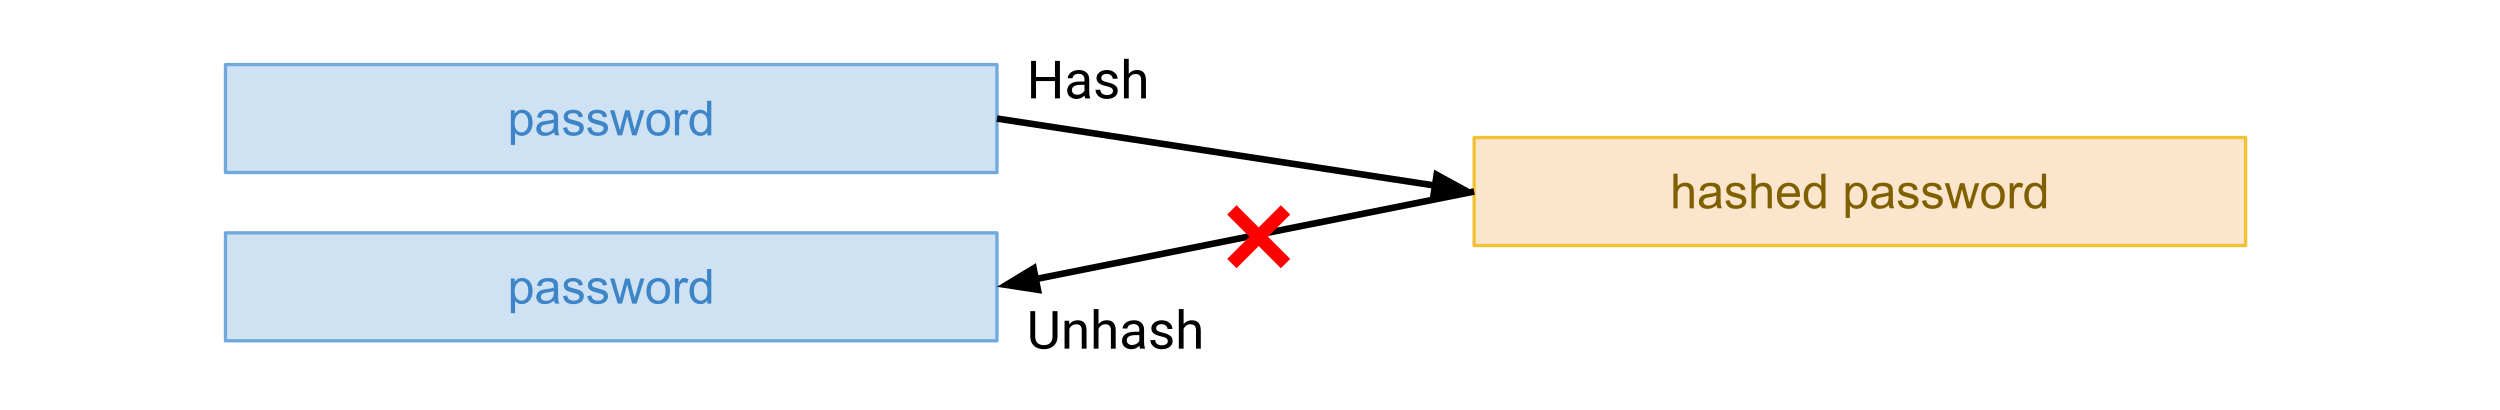
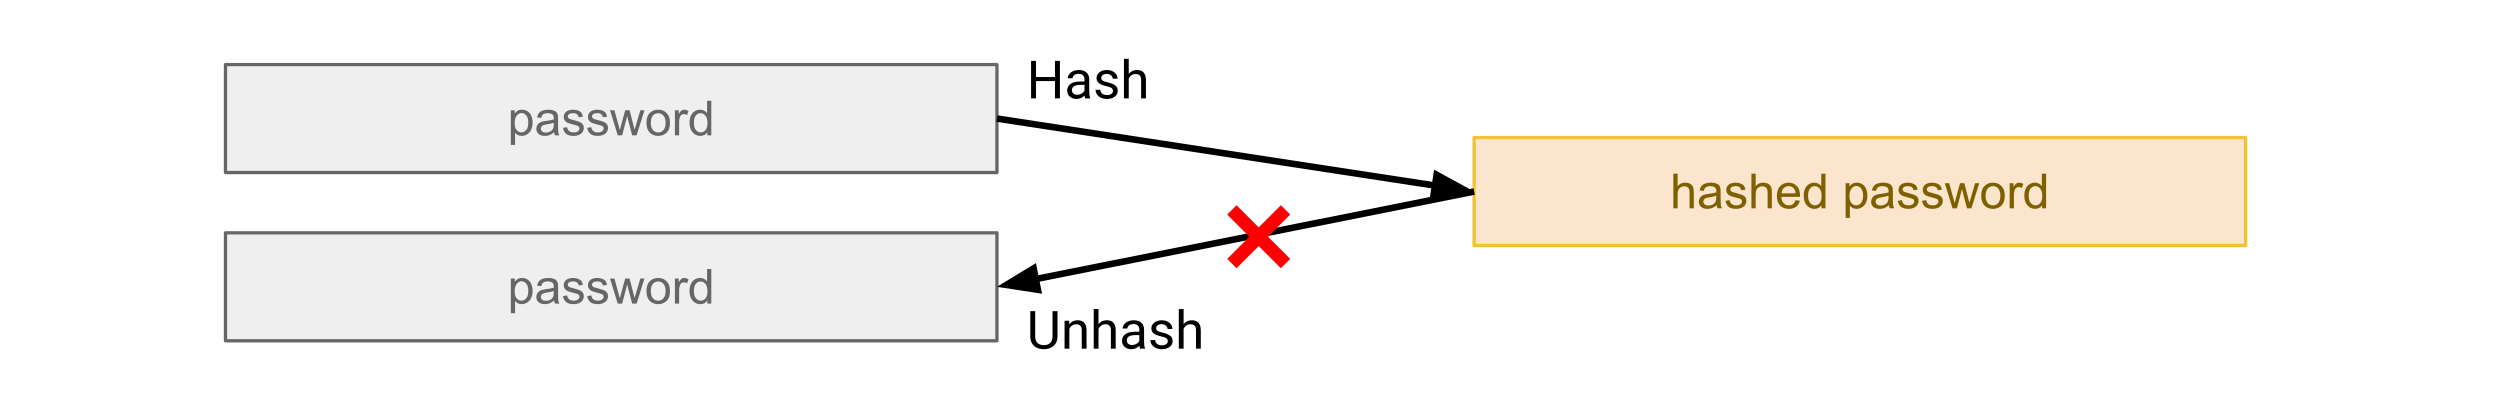
<svg xmlns="http://www.w3.org/2000/svg" version="1.1" viewBox="0.0 0.0 757.0 124.0" fill="none" stroke="none" stroke-linecap="square" stroke-miterlimit="10">
  <clipPath id="p.0">
    <path d="m0 0l757.0 0l0 124.0l-757.0 0l0 -124.0z" clip-rule="nonzero" />
  </clipPath>
  <g clip-path="url(#p.0)">
    <path fill="#000000" fill-opacity="0.0" d="m0 0l757.0 0l0 124.0l-757.0 0z" fill-rule="evenodd" />
    <path fill="#000000" fill-opacity="0.0" d="m301.88 81.222l91.591 0l0 38.772l-91.591 0z" fill-rule="evenodd" />
    <path fill="#000000" d="m320.208 94.207l0 7.734q0 1.609 -1.016 2.641q-1.0 1.016 -2.719 1.141l-0.391 0.016q-1.875 0 -2.984 -1.0q-1.109 -1.016 -1.125 -2.781l0 -7.75l1.484 0l0 7.703q0 1.234 0.672 1.922q0.688 0.672 1.953 0.672q1.266 0 1.938 -0.672q0.688 -0.688 0.688 -1.922l0 -7.703l1.5 0zm3.516 2.922l0.047 1.062q0.969 -1.219 2.531 -1.219q2.672 0 2.703 3.016l0 5.594l-1.453 0l0 -5.594q0 -0.922 -0.422 -1.359q-0.406 -0.438 -1.266 -0.438q-0.703 0 -1.234 0.375q-0.531 0.375 -0.828 0.984l0 6.031l-1.453 0l0 -8.453l1.375 0zm8.906 1.016q0.953 -1.172 2.5 -1.172q2.672 0 2.703 3.016l0 5.594l-1.453 0l0 -5.594q0 -0.922 -0.422 -1.359q-0.406 -0.438 -1.266 -0.438q-0.703 0 -1.234 0.375q-0.531 0.375 -0.828 0.984l0 6.031l-1.453 0l0 -12.0l1.453 0l0 4.562zm12.578 7.438q-0.125 -0.25 -0.203 -0.891q-1.0 1.047 -2.406 1.047q-1.25 0 -2.047 -0.703q-0.797 -0.719 -0.797 -1.797q0 -1.328 1.0 -2.047q1.0 -0.734 2.828 -0.734l1.406 0l0 -0.672q0 -0.75 -0.453 -1.203q-0.453 -0.453 -1.344 -0.453q-0.766 0 -1.297 0.391q-0.516 0.391 -0.516 0.953l-1.453 0q0 -0.641 0.438 -1.219q0.453 -0.594 1.219 -0.938q0.781 -0.344 1.703 -0.344q1.453 0 2.281 0.734q0.828 0.719 0.859 2.0l0 3.891q0 1.172 0.297 1.859l0 0.125l-1.516 0zm-2.391 -1.109q0.672 0 1.281 -0.344q0.609 -0.359 0.891 -0.922l0 -1.734l-1.141 0q-2.656 0 -2.656 1.562q0 0.672 0.453 1.062q0.453 0.375 1.172 0.375zm10.797 -1.141q0 -0.578 -0.438 -0.906q-0.438 -0.328 -1.547 -0.562q-1.094 -0.234 -1.734 -0.562q-0.641 -0.328 -0.953 -0.781q-0.312 -0.453 -0.312 -1.078q0 -1.031 0.875 -1.75q0.891 -0.719 2.25 -0.719q1.438 0 2.328 0.75q0.906 0.734 0.906 1.891l-1.453 0q0 -0.594 -0.516 -1.016q-0.5 -0.438 -1.266 -0.438q-0.781 0 -1.234 0.344q-0.438 0.344 -0.438 0.891q0 0.531 0.406 0.797q0.422 0.266 1.5 0.516q1.078 0.234 1.75 0.578q0.672 0.328 1.0 0.797q0.328 0.469 0.328 1.156q0 1.125 -0.906 1.812q-0.906 0.688 -2.359 0.688q-1.016 0 -1.797 -0.359q-0.781 -0.359 -1.219 -1.0q-0.438 -0.656 -0.438 -1.406l1.438 0q0.047 0.734 0.578 1.156q0.547 0.422 1.438 0.422q0.828 0 1.312 -0.328q0.5 -0.328 0.5 -0.891zm4.781 -5.188q0.953 -1.172 2.5 -1.172q2.672 0 2.703 3.016l0 5.594l-1.453 0l0 -5.594q0 -0.922 -0.422 -1.359q-0.406 -0.438 -1.266 -0.438q-0.703 0 -1.234 0.375q-0.531 0.375 -0.828 0.984l0 6.031l-1.453 0l0 -12.0l1.453 0l0 4.562z" fill-rule="nonzero" />
    <path fill="#000000" fill-opacity="0.0" d="m301.88 5.444l144.504 0l0 38.772l-144.504 0z" fill-rule="evenodd" />
    <path fill="#000000" d="m320.942 29.804l-1.5 0l0 -5.266l-5.734 0l0 5.266l-1.5 0l0 -11.375l1.5 0l0 4.891l5.734 0l0 -4.891l1.5 0l0 11.375zm7.656 0q-0.125 -0.25 -0.203 -0.891q-1.0 1.047 -2.406 1.047q-1.25 0 -2.047 -0.703q-0.797 -0.719 -0.797 -1.797q0 -1.328 1.0 -2.047q1.0 -0.734 2.828 -0.734l1.406 0l0 -0.672q0 -0.75 -0.453 -1.203q-0.453 -0.453 -1.344 -0.453q-0.766 0 -1.297 0.391q-0.516 0.391 -0.516 0.953l-1.453 0q0 -0.641 0.438 -1.219q0.453 -0.594 1.219 -0.938q0.781 -0.344 1.703 -0.344q1.453 0 2.281 0.734q0.828 0.719 0.859 2.0l0 3.891q0 1.172 0.297 1.859l0 0.125l-1.516 0zm-2.391 -1.109q0.672 0 1.281 -0.344q0.609 -0.359 0.891 -0.922l0 -1.734l-1.141 0q-2.656 0 -2.656 1.562q0 0.672 0.453 1.062q0.453 0.375 1.172 0.375zm10.797 -1.141q0 -0.578 -0.438 -0.906q-0.438 -0.328 -1.547 -0.562q-1.094 -0.234 -1.734 -0.562q-0.641 -0.328 -0.953 -0.781q-0.312 -0.453 -0.312 -1.078q0 -1.031 0.875 -1.75q0.891 -0.719 2.25 -0.719q1.438 0 2.328 0.75q0.906 0.734 0.906 1.891l-1.453 0q0 -0.594 -0.516 -1.016q-0.5 -0.438 -1.266 -0.438q-0.781 0 -1.234 0.344q-0.438 0.344 -0.438 0.891q0 0.531 0.406 0.797q0.422 0.266 1.5 0.516q1.078 0.234 1.75 0.578q0.672 0.328 1.0 0.797q0.328 0.469 0.328 1.156q0 1.125 -0.906 1.812q-0.906 0.688 -2.359 0.688q-1.016 0 -1.797 -0.359q-0.781 -0.359 -1.219 -1.0q-0.438 -0.656 -0.438 -1.406l1.438 0q0.047 0.734 0.578 1.156q0.547 0.422 1.438 0.422q0.828 0 1.312 -0.328q0.5 -0.328 0.5 -0.891zm4.781 -5.188q0.953 -1.172 2.5 -1.172q2.672 0 2.703 3.016l0 5.594l-1.453 0l0 -5.594q0 -0.922 -0.422 -1.359q-0.406 -0.438 -1.266 -0.438q-0.703 0 -1.234 0.375q-0.531 0.375 -0.828 0.984l0 6.031l-1.453 0l0 -12.0l1.453 0l0 4.562z" fill-rule="nonzero" />
-     <path fill="#cfe2f3" d="m68.273 19.554l233.606 0l0 32.693l-233.606 0z" fill-rule="evenodd" />
-     <path stroke="#6fa8dc" stroke-width="1.0" stroke-linejoin="round" stroke-linecap="butt" d="m68.273 19.554l233.606 0l0 32.693l-233.606 0z" fill-rule="evenodd" />
-     <path fill="#3d85c6" d="m154.682 43.887l0 -10.5l1.172 0l0 0.984q0.422 -0.578 0.938 -0.859q0.516 -0.297 1.266 -0.297q0.969 0 1.719 0.5q0.75 0.5 1.125 1.422q0.375 0.906 0.375 1.984q0 1.172 -0.422 2.109q-0.406 0.922 -1.219 1.422q-0.797 0.5 -1.672 0.5q-0.641 0 -1.156 -0.266q-0.516 -0.281 -0.844 -0.688l0 3.688l-1.281 0zm1.156 -6.656q0 1.453 0.594 2.156q0.609 0.703 1.453 0.703q0.859 0 1.469 -0.719q0.609 -0.734 0.609 -2.25q0 -1.453 -0.609 -2.172q-0.594 -0.734 -1.422 -0.734q-0.812 0 -1.453 0.781q-0.641 0.766 -0.641 2.234zm11.948 2.812q-0.719 0.609 -1.375 0.859q-0.656 0.25 -1.422 0.25q-1.25 0 -1.922 -0.609q-0.672 -0.609 -0.672 -1.562q0 -0.562 0.25 -1.016q0.25 -0.469 0.656 -0.75q0.422 -0.281 0.938 -0.422q0.375 -0.094 1.141 -0.188q1.562 -0.188 2.297 -0.453q0.016 -0.266 0.016 -0.328q0 -0.797 -0.375 -1.109q-0.484 -0.438 -1.453 -0.438q-0.922 0 -1.359 0.328q-0.422 0.312 -0.625 1.109l-1.266 -0.172q0.172 -0.797 0.562 -1.297q0.391 -0.5 1.141 -0.766q0.75 -0.266 1.719 -0.266q0.984 0 1.594 0.234q0.609 0.219 0.891 0.562q0.281 0.344 0.406 0.875q0.062 0.328 0.062 1.188l0 1.719q0 1.797 0.078 2.281q0.078 0.469 0.328 0.906l-1.344 0q-0.203 -0.406 -0.266 -0.938zm-0.109 -2.875q-0.703 0.281 -2.094 0.484q-0.797 0.109 -1.125 0.266q-0.328 0.141 -0.516 0.422q-0.172 0.266 -0.172 0.594q0 0.516 0.391 0.859q0.391 0.344 1.141 0.344q0.734 0 1.312 -0.312q0.594 -0.328 0.859 -0.891q0.203 -0.438 0.203 -1.297l0 -0.469zm2.792 1.547l1.266 -0.203q0.109 0.766 0.594 1.172q0.5 0.406 1.375 0.406q0.891 0 1.312 -0.359q0.438 -0.359 0.438 -0.844q0 -0.438 -0.375 -0.688q-0.266 -0.172 -1.312 -0.438q-1.422 -0.359 -1.969 -0.609q-0.547 -0.266 -0.828 -0.734q-0.281 -0.469 -0.281 -1.016q0 -0.516 0.219 -0.938q0.234 -0.438 0.641 -0.734q0.297 -0.219 0.812 -0.359q0.531 -0.156 1.125 -0.156q0.891 0 1.562 0.266q0.672 0.25 1.0 0.688q0.328 0.438 0.438 1.172l-1.25 0.172q-0.094 -0.578 -0.5 -0.906q-0.406 -0.344 -1.156 -0.344q-0.891 0 -1.281 0.297q-0.375 0.297 -0.375 0.688q0 0.25 0.156 0.453q0.156 0.203 0.5 0.344q0.188 0.078 1.141 0.328q1.359 0.359 1.891 0.594q0.547 0.234 0.859 0.688q0.312 0.438 0.312 1.094q0 0.641 -0.375 1.219q-0.375 0.562 -1.094 0.875q-0.703 0.312 -1.594 0.312q-1.484 0 -2.266 -0.609q-0.766 -0.625 -0.984 -1.828zm7.328 0l1.266 -0.203q0.109 0.766 0.594 1.172q0.5 0.406 1.375 0.406q0.891 0 1.312 -0.359q0.438 -0.359 0.438 -0.844q0 -0.438 -0.375 -0.688q-0.266 -0.172 -1.312 -0.438q-1.422 -0.359 -1.969 -0.609q-0.547 -0.266 -0.828 -0.734q-0.281 -0.469 -0.281 -1.016q0 -0.516 0.219 -0.938q0.234 -0.438 0.641 -0.734q0.297 -0.219 0.812 -0.359q0.531 -0.156 1.125 -0.156q0.891 0 1.562 0.266q0.672 0.25 1.0 0.688q0.328 0.438 0.438 1.172l-1.25 0.172q-0.094 -0.578 -0.5 -0.906q-0.406 -0.344 -1.156 -0.344q-0.891 0 -1.281 0.297q-0.375 0.297 -0.375 0.688q0 0.25 0.156 0.453q0.156 0.203 0.5 0.344q0.188 0.078 1.141 0.328q1.359 0.359 1.891 0.594q0.547 0.234 0.859 0.688q0.312 0.438 0.312 1.094q0 0.641 -0.375 1.219q-0.375 0.562 -1.094 0.875q-0.703 0.312 -1.594 0.312q-1.484 0 -2.266 -0.609q-0.766 -0.625 -0.984 -1.828zm9.25 2.266l-2.328 -7.594l1.328 0l1.203 4.375l0.453 1.641q0.031 -0.125 0.391 -1.578l1.219 -4.438l1.328 0l1.125 4.406l0.391 1.453l0.438 -1.469l1.297 -4.391l1.25 0l-2.375 7.594l-1.344 0l-1.203 -4.547l-0.297 -1.297l-1.531 5.844l-1.344 0zm8.694 -3.797q0 -2.109 1.172 -3.125q0.984 -0.844 2.391 -0.844q1.578 0 2.562 1.031q1.0 1.016 1.0 2.828q0 1.469 -0.438 2.312q-0.438 0.828 -1.281 1.297q-0.844 0.469 -1.844 0.469q-1.594 0 -2.578 -1.016q-0.984 -1.031 -0.984 -2.953zm1.328 0q0 1.453 0.625 2.188q0.641 0.719 1.609 0.719q0.969 0 1.594 -0.719q0.641 -0.734 0.641 -2.234q0 -1.406 -0.641 -2.125q-0.641 -0.734 -1.594 -0.734q-0.969 0 -1.609 0.719q-0.625 0.719 -0.625 2.188zm7.292 3.797l0 -7.594l1.156 0l0 1.141q0.453 -0.797 0.828 -1.047q0.375 -0.266 0.812 -0.266q0.656 0 1.328 0.406l-0.438 1.203q-0.469 -0.281 -0.953 -0.281q-0.422 0 -0.766 0.25q-0.328 0.25 -0.469 0.703q-0.219 0.688 -0.219 1.5l0 3.984l-1.281 0zm9.818 0l0 -0.953q-0.719 1.125 -2.125 1.125q-0.906 0 -1.672 -0.5q-0.75 -0.5 -1.172 -1.391q-0.422 -0.906 -0.422 -2.078q0 -1.141 0.375 -2.062q0.391 -0.922 1.141 -1.406q0.766 -0.5 1.703 -0.5q0.688 0 1.219 0.297q0.531 0.281 0.875 0.734l0 -3.75l1.281 0l0 10.484l-1.203 0zm-4.062 -3.797q0 1.469 0.609 2.188q0.625 0.719 1.453 0.719q0.844 0 1.438 -0.688q0.594 -0.688 0.594 -2.109q0 -1.562 -0.609 -2.281q-0.594 -0.734 -1.484 -0.734q-0.844 0 -1.422 0.703q-0.578 0.703 -0.578 2.203z" fill-rule="nonzero" />
+     <path fill="#efefef" d="m68.273 19.554l233.606 0l0 32.693l-233.606 0z" fill-rule="evenodd" />
+     <path stroke="#666666" stroke-width="1.0" stroke-linejoin="round" stroke-linecap="butt" d="m68.273 19.554l233.606 0l0 32.693l-233.606 0z" fill-rule="evenodd" />
+     <path fill="#666666" d="m154.682 43.887l0 -10.5l1.172 0l0 0.984q0.422 -0.578 0.938 -0.859q0.516 -0.297 1.266 -0.297q0.969 0 1.719 0.5q0.75 0.5 1.125 1.422q0.375 0.906 0.375 1.984q0 1.172 -0.422 2.109q-0.406 0.922 -1.219 1.422q-0.797 0.5 -1.672 0.5q-0.641 0 -1.156 -0.266q-0.516 -0.281 -0.844 -0.688l0 3.688l-1.281 0zm1.156 -6.656q0 1.453 0.594 2.156q0.609 0.703 1.453 0.703q0.859 0 1.469 -0.719q0.609 -0.734 0.609 -2.25q0 -1.453 -0.609 -2.172q-0.594 -0.734 -1.422 -0.734q-0.812 0 -1.453 0.781q-0.641 0.766 -0.641 2.234zm11.948 2.812q-0.719 0.609 -1.375 0.859q-0.656 0.25 -1.422 0.25q-1.25 0 -1.922 -0.609q-0.672 -0.609 -0.672 -1.562q0 -0.562 0.25 -1.016q0.25 -0.469 0.656 -0.75q0.422 -0.281 0.938 -0.422q0.375 -0.094 1.141 -0.188q1.562 -0.188 2.297 -0.453q0.016 -0.266 0.016 -0.328q0 -0.797 -0.375 -1.109q-0.484 -0.438 -1.453 -0.438q-0.922 0 -1.359 0.328q-0.422 0.312 -0.625 1.109l-1.266 -0.172q0.172 -0.797 0.562 -1.297q0.391 -0.5 1.141 -0.766q0.75 -0.266 1.719 -0.266q0.984 0 1.594 0.234q0.609 0.219 0.891 0.562q0.281 0.344 0.406 0.875q0.062 0.328 0.062 1.188l0 1.719q0 1.797 0.078 2.281q0.078 0.469 0.328 0.906l-1.344 0q-0.203 -0.406 -0.266 -0.938zm-0.109 -2.875q-0.703 0.281 -2.094 0.484q-0.797 0.109 -1.125 0.266q-0.328 0.141 -0.516 0.422q-0.172 0.266 -0.172 0.594q0 0.516 0.391 0.859q0.391 0.344 1.141 0.344q0.734 0 1.312 -0.312q0.594 -0.328 0.859 -0.891q0.203 -0.438 0.203 -1.297l0 -0.469zm2.792 1.547l1.266 -0.203q0.109 0.766 0.594 1.172q0.5 0.406 1.375 0.406q0.891 0 1.312 -0.359q0.438 -0.359 0.438 -0.844q0 -0.438 -0.375 -0.688q-0.266 -0.172 -1.312 -0.438q-1.422 -0.359 -1.969 -0.609q-0.547 -0.266 -0.828 -0.734q-0.281 -0.469 -0.281 -1.016q0 -0.516 0.219 -0.938q0.234 -0.438 0.641 -0.734q0.297 -0.219 0.812 -0.359q0.531 -0.156 1.125 -0.156q0.891 0 1.562 0.266q0.672 0.25 1.0 0.688q0.328 0.438 0.438 1.172l-1.25 0.172q-0.094 -0.578 -0.5 -0.906q-0.406 -0.344 -1.156 -0.344q-0.891 0 -1.281 0.297q-0.375 0.297 -0.375 0.688q0 0.25 0.156 0.453q0.156 0.203 0.5 0.344q0.188 0.078 1.141 0.328q1.359 0.359 1.891 0.594q0.547 0.234 0.859 0.688q0.312 0.438 0.312 1.094q0 0.641 -0.375 1.219q-0.375 0.562 -1.094 0.875q-0.703 0.312 -1.594 0.312q-1.484 0 -2.266 -0.609q-0.766 -0.625 -0.984 -1.828zm7.328 0l1.266 -0.203q0.109 0.766 0.594 1.172q0.5 0.406 1.375 0.406q0.891 0 1.312 -0.359q0.438 -0.359 0.438 -0.844q0 -0.438 -0.375 -0.688q-0.266 -0.172 -1.312 -0.438q-1.422 -0.359 -1.969 -0.609q-0.547 -0.266 -0.828 -0.734q-0.281 -0.469 -0.281 -1.016q0 -0.516 0.219 -0.938q0.234 -0.438 0.641 -0.734q0.297 -0.219 0.812 -0.359q0.531 -0.156 1.125 -0.156q0.891 0 1.562 0.266q0.672 0.25 1.0 0.688q0.328 0.438 0.438 1.172l-1.25 0.172q-0.094 -0.578 -0.5 -0.906q-0.406 -0.344 -1.156 -0.344q-0.891 0 -1.281 0.297q-0.375 0.297 -0.375 0.688q0 0.25 0.156 0.453q0.156 0.203 0.5 0.344q0.188 0.078 1.141 0.328q1.359 0.359 1.891 0.594q0.547 0.234 0.859 0.688q0.312 0.438 0.312 1.094q0 0.641 -0.375 1.219q-0.375 0.562 -1.094 0.875q-0.703 0.312 -1.594 0.312q-1.484 0 -2.266 -0.609q-0.766 -0.625 -0.984 -1.828zm9.25 2.266l-2.328 -7.594l1.328 0l1.203 4.375l0.453 1.641q0.031 -0.125 0.391 -1.578l1.219 -4.438l1.328 0l1.125 4.406l0.391 1.453l0.438 -1.469l1.297 -4.391l1.25 0l-2.375 7.594l-1.344 0l-1.203 -4.547l-0.297 -1.297l-1.531 5.844l-1.344 0zm8.694 -3.797q0 -2.109 1.172 -3.125q0.984 -0.844 2.391 -0.844q1.578 0 2.562 1.031q1.0 1.016 1.0 2.828q0 1.469 -0.438 2.312q-0.438 0.828 -1.281 1.297q-0.844 0.469 -1.844 0.469q-1.594 0 -2.578 -1.016q-0.984 -1.031 -0.984 -2.953zm1.328 0q0 1.453 0.625 2.188q0.641 0.719 1.609 0.719q0.969 0 1.594 -0.719q0.641 -0.734 0.641 -2.234q0 -1.406 -0.641 -2.125q-0.641 -0.734 -1.594 -0.734q-0.969 0 -1.609 0.719q-0.625 0.719 -0.625 2.188zm7.292 3.797l0 -7.594l1.156 0l0 1.141q0.453 -0.797 0.828 -1.047q0.375 -0.266 0.812 -0.266q0.656 0 1.328 0.406l-0.438 1.203q-0.469 -0.281 -0.953 -0.281q-0.422 0 -0.766 0.25q-0.328 0.25 -0.469 0.703q-0.219 0.688 -0.219 1.5l0 3.984l-1.281 0zm9.818 0l0 -0.953q-0.719 1.125 -2.125 1.125q-0.906 0 -1.672 -0.5q-0.75 -0.5 -1.172 -1.391q-0.422 -0.906 -0.422 -2.078q0 -1.141 0.375 -2.062q0.391 -0.922 1.141 -1.406q0.766 -0.5 1.703 -0.5q0.688 0 1.219 0.297q0.531 0.281 0.875 0.734l0 -3.75l1.281 0l0 10.484l-1.203 0zm-4.062 -3.797q0 1.469 0.609 2.188q0.625 0.719 1.453 0.719q0.844 0 1.438 -0.688q0.594 -0.688 0.594 -2.109q0 -1.562 -0.609 -2.281q-0.594 -0.734 -1.484 -0.734q-0.844 0 -1.422 0.703q-0.578 0.703 -0.578 2.203z" fill-rule="nonzero" />
    <path fill="#fce5cd" d="m446.368 41.649l233.606 0l0 32.693l-233.606 0z" fill-rule="evenodd" />
    <path stroke="#f1c232" stroke-width="1.0" stroke-linejoin="round" stroke-linecap="butt" d="m446.368 41.649l233.606 0l0 32.693l-233.606 0z" fill-rule="evenodd" />
    <path fill="#7f6000" d="m506.699 63.075l0 -10.484l1.281 0l0 3.75q0.906 -1.031 2.281 -1.031q0.844 0 1.469 0.328q0.625 0.328 0.891 0.922q0.266 0.578 0.266 1.703l0 4.812l-1.281 0l0 -4.812q0 -0.969 -0.422 -1.406q-0.422 -0.438 -1.188 -0.438q-0.578 0 -1.078 0.297q-0.5 0.297 -0.719 0.812q-0.219 0.5 -0.219 1.391l0 4.156l-1.281 0zm13.104 -0.938q-0.719 0.609 -1.375 0.859q-0.656 0.25 -1.422 0.25q-1.25 0 -1.922 -0.609q-0.672 -0.609 -0.672 -1.562q0 -0.562 0.25 -1.016q0.25 -0.469 0.656 -0.75q0.422 -0.281 0.938 -0.422q0.375 -0.094 1.141 -0.188q1.562 -0.188 2.297 -0.453q0.016 -0.266 0.016 -0.328q0 -0.797 -0.375 -1.109q-0.484 -0.438 -1.453 -0.438q-0.922 0 -1.359 0.328q-0.422 0.312 -0.625 1.109l-1.266 -0.172q0.172 -0.797 0.562 -1.297q0.391 -0.5 1.141 -0.766q0.75 -0.266 1.719 -0.266q0.984 0 1.594 0.234q0.609 0.219 0.891 0.562q0.281 0.344 0.406 0.875q0.062 0.328 0.062 1.188l0 1.719q0 1.797 0.078 2.281q0.078 0.469 0.328 0.906l-1.344 0q-0.203 -0.406 -0.266 -0.938zm-0.109 -2.875q-0.703 0.281 -2.094 0.484q-0.797 0.109 -1.125 0.266q-0.328 0.141 -0.516 0.422q-0.172 0.266 -0.172 0.594q0 0.516 0.391 0.859q0.391 0.344 1.141 0.344q0.734 0 1.312 -0.312q0.594 -0.328 0.859 -0.891q0.203 -0.438 0.203 -1.297l0 -0.469zm2.792 1.547l1.266 -0.203q0.109 0.766 0.594 1.172q0.5 0.406 1.375 0.406q0.891 0 1.312 -0.359q0.438 -0.359 0.438 -0.844q0 -0.438 -0.375 -0.688q-0.266 -0.172 -1.312 -0.438q-1.422 -0.359 -1.969 -0.609q-0.547 -0.266 -0.828 -0.734q-0.281 -0.469 -0.281 -1.016q0 -0.516 0.219 -0.938q0.234 -0.438 0.641 -0.734q0.297 -0.219 0.812 -0.359q0.531 -0.156 1.125 -0.156q0.891 0 1.562 0.266q0.672 0.25 1.0 0.688q0.328 0.438 0.438 1.172l-1.25 0.172q-0.094 -0.578 -0.5 -0.906q-0.406 -0.344 -1.156 -0.344q-0.891 0 -1.281 0.297q-0.375 0.297 -0.375 0.688q0 0.25 0.156 0.453q0.156 0.203 0.5 0.344q0.188 0.078 1.141 0.328q1.359 0.359 1.891 0.594q0.547 0.234 0.859 0.688q0.312 0.438 0.312 1.094q0 0.641 -0.375 1.219q-0.375 0.562 -1.094 0.875q-0.703 0.312 -1.594 0.312q-1.484 0 -2.266 -0.609q-0.766 -0.625 -0.984 -1.828zm7.844 2.266l0 -10.484l1.281 0l0 3.75q0.906 -1.031 2.281 -1.031q0.844 0 1.469 0.328q0.625 0.328 0.891 0.922q0.266 0.578 0.266 1.703l0 4.812l-1.281 0l0 -4.812q0 -0.969 -0.422 -1.406q-0.422 -0.438 -1.188 -0.438q-0.578 0 -1.078 0.297q-0.5 0.297 -0.719 0.812q-0.219 0.5 -0.219 1.391l0 4.156l-1.281 0zm13.354 -2.453l1.328 0.172q-0.312 1.172 -1.172 1.812q-0.844 0.641 -2.172 0.641q-1.672 0 -2.656 -1.016q-0.969 -1.031 -0.969 -2.891q0 -1.922 0.984 -2.969q1.0 -1.062 2.578 -1.062q1.516 0 2.484 1.031q0.969 1.031 0.969 2.922q0 0.109 -0.016 0.344l-5.656 0q0.062 1.25 0.703 1.922q0.641 0.656 1.594 0.656q0.703 0 1.203 -0.359q0.5 -0.375 0.797 -1.203zm-4.234 -2.078l4.25 0q-0.094 -0.953 -0.484 -1.438q-0.625 -0.75 -1.609 -0.75q-0.875 0 -1.484 0.594q-0.609 0.594 -0.672 1.594zm12.104 4.531l0 -0.953q-0.719 1.125 -2.125 1.125q-0.906 0 -1.672 -0.5q-0.75 -0.5 -1.172 -1.391q-0.422 -0.906 -0.422 -2.078q0 -1.141 0.375 -2.062q0.391 -0.922 1.141 -1.406q0.766 -0.5 1.703 -0.5q0.688 0 1.219 0.297q0.531 0.281 0.875 0.734l0 -3.75l1.281 0l0 10.484l-1.203 0zm-4.062 -3.797q0 1.469 0.609 2.188q0.625 0.719 1.453 0.719q0.844 0 1.438 -0.688q0.594 -0.688 0.594 -2.109q0 -1.562 -0.609 -2.281q-0.594 -0.734 -1.484 -0.734q-0.844 0 -1.422 0.703q-0.578 0.703 -0.578 2.203zm11.364 6.703l0 -10.5l1.172 0l0 0.984q0.422 -0.578 0.938 -0.859q0.516 -0.297 1.266 -0.297q0.969 0 1.719 0.5q0.75 0.5 1.125 1.422q0.375 0.906 0.375 1.984q0 1.172 -0.422 2.109q-0.406 0.922 -1.219 1.422q-0.797 0.5 -1.672 0.5q-0.641 0 -1.156 -0.266q-0.516 -0.281 -0.844 -0.688l0 3.687l-1.281 0zm1.156 -6.656q0 1.453 0.594 2.156q0.609 0.703 1.453 0.703q0.859 0 1.469 -0.719q0.609 -0.734 0.609 -2.25q0 -1.453 -0.609 -2.172q-0.594 -0.734 -1.422 -0.734q-0.812 0 -1.453 0.781q-0.641 0.766 -0.641 2.234zm11.948 2.812q-0.719 0.609 -1.375 0.859q-0.656 0.25 -1.422 0.25q-1.25 0 -1.922 -0.609q-0.672 -0.609 -0.672 -1.562q0 -0.562 0.25 -1.016q0.25 -0.469 0.656 -0.75q0.422 -0.281 0.938 -0.422q0.375 -0.094 1.141 -0.188q1.562 -0.188 2.297 -0.453q0.016 -0.266 0.016 -0.328q0 -0.797 -0.375 -1.109q-0.484 -0.438 -1.453 -0.438q-0.922 0 -1.359 0.328q-0.422 0.312 -0.625 1.109l-1.266 -0.172q0.172 -0.797 0.562 -1.297q0.391 -0.5 1.141 -0.766q0.75 -0.266 1.719 -0.266q0.984 0 1.594 0.234q0.609 0.219 0.891 0.562q0.281 0.344 0.406 0.875q0.062 0.328 0.062 1.188l0 1.719q0 1.797 0.078 2.281q0.078 0.469 0.328 0.906l-1.344 0q-0.203 -0.406 -0.266 -0.938zm-0.109 -2.875q-0.703 0.281 -2.094 0.484q-0.797 0.109 -1.125 0.266q-0.328 0.141 -0.516 0.422q-0.172 0.266 -0.172 0.594q0 0.516 0.391 0.859q0.391 0.344 1.141 0.344q0.734 0 1.312 -0.312q0.594 -0.328 0.859 -0.891q0.203 -0.438 0.203 -1.297l0 -0.469zm2.792 1.547l1.266 -0.203q0.109 0.766 0.594 1.172q0.5 0.406 1.375 0.406q0.891 0 1.312 -0.359q0.438 -0.359 0.438 -0.844q0 -0.438 -0.375 -0.688q-0.266 -0.172 -1.312 -0.438q-1.422 -0.359 -1.969 -0.609q-0.547 -0.266 -0.828 -0.734q-0.281 -0.469 -0.281 -1.016q0 -0.516 0.219 -0.938q0.234 -0.438 0.641 -0.734q0.297 -0.219 0.812 -0.359q0.531 -0.156 1.125 -0.156q0.891 0 1.562 0.266q0.672 0.25 1.0 0.688q0.328 0.438 0.438 1.172l-1.25 0.172q-0.094 -0.578 -0.5 -0.906q-0.406 -0.344 -1.156 -0.344q-0.891 0 -1.281 0.297q-0.375 0.297 -0.375 0.688q0 0.25 0.156 0.453q0.156 0.203 0.5 0.344q0.188 0.078 1.141 0.328q1.359 0.359 1.891 0.594q0.547 0.234 0.859 0.688q0.312 0.438 0.312 1.094q0 0.641 -0.375 1.219q-0.375 0.562 -1.094 0.875q-0.703 0.312 -1.594 0.312q-1.484 0 -2.266 -0.609q-0.766 -0.625 -0.984 -1.828zm7.328 0l1.266 -0.203q0.109 0.766 0.594 1.172q0.5 0.406 1.375 0.406q0.891 0 1.312 -0.359q0.438 -0.359 0.438 -0.844q0 -0.438 -0.375 -0.688q-0.266 -0.172 -1.312 -0.438q-1.422 -0.359 -1.969 -0.609q-0.547 -0.266 -0.828 -0.734q-0.281 -0.469 -0.281 -1.016q0 -0.516 0.219 -0.938q0.234 -0.438 0.641 -0.734q0.297 -0.219 0.812 -0.359q0.531 -0.156 1.125 -0.156q0.891 0 1.562 0.266q0.672 0.25 1.0 0.688q0.328 0.438 0.438 1.172l-1.25 0.172q-0.094 -0.578 -0.5 -0.906q-0.406 -0.344 -1.156 -0.344q-0.891 0 -1.281 0.297q-0.375 0.297 -0.375 0.688q0 0.25 0.156 0.453q0.156 0.203 0.5 0.344q0.188 0.078 1.141 0.328q1.359 0.359 1.891 0.594q0.547 0.234 0.859 0.688q0.312 0.438 0.312 1.094q0 0.641 -0.375 1.219q-0.375 0.562 -1.094 0.875q-0.703 0.312 -1.594 0.312q-1.484 0 -2.266 -0.609q-0.766 -0.625 -0.984 -1.828zm9.25 2.266l-2.328 -7.594l1.328 0l1.203 4.375l0.453 1.641q0.031 -0.125 0.391 -1.578l1.219 -4.438l1.328 0l1.125 4.406l0.391 1.453l0.438 -1.469l1.297 -4.391l1.25 0l-2.375 7.594l-1.344 0l-1.203 -4.547l-0.297 -1.297l-1.531 5.844l-1.344 0zm8.694 -3.797q0 -2.109 1.172 -3.125q0.984 -0.844 2.391 -0.844q1.578 0 2.562 1.031q1.0 1.016 1.0 2.828q0 1.469 -0.438 2.312q-0.438 0.828 -1.281 1.297q-0.844 0.469 -1.844 0.469q-1.594 0 -2.578 -1.016q-0.984 -1.031 -0.984 -2.953zm1.328 0q0 1.453 0.625 2.188q0.641 0.719 1.609 0.719q0.969 0 1.594 -0.719q0.641 -0.734 0.641 -2.234q0 -1.406 -0.641 -2.125q-0.641 -0.734 -1.594 -0.734q-0.969 0 -1.609 0.719q-0.625 0.719 -0.625 2.188zm7.292 3.797l0 -7.594l1.156 0l0 1.141q0.453 -0.797 0.828 -1.047q0.375 -0.266 0.812 -0.266q0.656 0 1.328 0.406l-0.438 1.203q-0.469 -0.281 -0.953 -0.281q-0.422 0 -0.766 0.25q-0.328 0.25 -0.469 0.703q-0.219 0.688 -0.219 1.5l0 3.984l-1.281 0zm9.818 0l0 -0.953q-0.719 1.125 -2.125 1.125q-0.906 0 -1.672 -0.5q-0.75 -0.5 -1.172 -1.391q-0.422 -0.906 -0.422 -2.078q0 -1.141 0.375 -2.062q0.391 -0.922 1.141 -1.406q0.766 -0.5 1.703 -0.5q0.688 0 1.219 0.297q0.531 0.281 0.875 0.734l0 -3.75l1.281 0l0 10.484l-1.203 0zm-4.062 -3.797q0 1.469 0.609 2.188q0.625 0.719 1.453 0.719q0.844 0 1.438 -0.688q0.594 -0.688 0.594 -2.109q0 -1.562 -0.609 -2.281q-0.594 -0.734 -1.484 -0.734q-0.844 0 -1.422 0.703q-0.578 0.703 -0.578 2.203z" fill-rule="nonzero" />
-     <path fill="#cfe2f3" d="m68.273 70.501l233.606 0l0 32.693l-233.606 0z" fill-rule="evenodd" />
-     <path stroke="#6fa8dc" stroke-width="1.0" stroke-linejoin="round" stroke-linecap="butt" d="m68.273 70.501l233.606 0l0 32.693l-233.606 0z" fill-rule="evenodd" />
-     <path fill="#3d85c6" d="m154.682 94.834l0 -10.5l1.172 0l0 0.984q0.422 -0.578 0.938 -0.859q0.516 -0.297 1.266 -0.297q0.969 0 1.719 0.5q0.75 0.5 1.125 1.422q0.375 0.906 0.375 1.984q0 1.172 -0.422 2.109q-0.406 0.922 -1.219 1.422q-0.797 0.5 -1.672 0.5q-0.641 0 -1.156 -0.266q-0.516 -0.281 -0.844 -0.688l0 3.688l-1.281 0zm1.156 -6.656q0 1.453 0.594 2.156q0.609 0.703 1.453 0.703q0.859 0 1.469 -0.719q0.609 -0.734 0.609 -2.25q0 -1.453 -0.609 -2.172q-0.594 -0.734 -1.422 -0.734q-0.812 0 -1.453 0.781q-0.641 0.766 -0.641 2.234zm11.948 2.812q-0.719 0.609 -1.375 0.859q-0.656 0.25 -1.422 0.25q-1.25 0 -1.922 -0.609q-0.672 -0.609 -0.672 -1.562q0 -0.562 0.25 -1.016q0.25 -0.469 0.656 -0.75q0.422 -0.281 0.938 -0.422q0.375 -0.094 1.141 -0.188q1.562 -0.188 2.297 -0.453q0.016 -0.266 0.016 -0.328q0 -0.797 -0.375 -1.109q-0.484 -0.438 -1.453 -0.438q-0.922 0 -1.359 0.328q-0.422 0.312 -0.625 1.109l-1.266 -0.172q0.172 -0.797 0.562 -1.297q0.391 -0.5 1.141 -0.766q0.75 -0.266 1.719 -0.266q0.984 0 1.594 0.234q0.609 0.219 0.891 0.562q0.281 0.344 0.406 0.875q0.062 0.328 0.062 1.188l0 1.719q0 1.797 0.078 2.281q0.078 0.469 0.328 0.906l-1.344 0q-0.203 -0.406 -0.266 -0.938zm-0.109 -2.875q-0.703 0.281 -2.094 0.484q-0.797 0.109 -1.125 0.266q-0.328 0.141 -0.516 0.422q-0.172 0.266 -0.172 0.594q0 0.516 0.391 0.859q0.391 0.344 1.141 0.344q0.734 0 1.312 -0.312q0.594 -0.328 0.859 -0.891q0.203 -0.438 0.203 -1.297l0 -0.469zm2.792 1.547l1.266 -0.203q0.109 0.766 0.594 1.172q0.5 0.406 1.375 0.406q0.891 0 1.312 -0.359q0.438 -0.359 0.438 -0.844q0 -0.438 -0.375 -0.688q-0.266 -0.172 -1.312 -0.438q-1.422 -0.359 -1.969 -0.609q-0.547 -0.266 -0.828 -0.734q-0.281 -0.469 -0.281 -1.016q0 -0.516 0.219 -0.938q0.234 -0.438 0.641 -0.734q0.297 -0.219 0.812 -0.359q0.531 -0.156 1.125 -0.156q0.891 0 1.562 0.266q0.672 0.25 1.0 0.688q0.328 0.438 0.438 1.172l-1.25 0.172q-0.094 -0.578 -0.5 -0.906q-0.406 -0.344 -1.156 -0.344q-0.891 0 -1.281 0.297q-0.375 0.297 -0.375 0.688q0 0.25 0.156 0.453q0.156 0.203 0.5 0.344q0.188 0.078 1.141 0.328q1.359 0.359 1.891 0.594q0.547 0.234 0.859 0.688q0.312 0.438 0.312 1.094q0 0.641 -0.375 1.219q-0.375 0.562 -1.094 0.875q-0.703 0.312 -1.594 0.312q-1.484 0 -2.266 -0.609q-0.766 -0.625 -0.984 -1.828zm7.328 0l1.266 -0.203q0.109 0.766 0.594 1.172q0.5 0.406 1.375 0.406q0.891 0 1.312 -0.359q0.438 -0.359 0.438 -0.844q0 -0.438 -0.375 -0.688q-0.266 -0.172 -1.312 -0.438q-1.422 -0.359 -1.969 -0.609q-0.547 -0.266 -0.828 -0.734q-0.281 -0.469 -0.281 -1.016q0 -0.516 0.219 -0.938q0.234 -0.438 0.641 -0.734q0.297 -0.219 0.812 -0.359q0.531 -0.156 1.125 -0.156q0.891 0 1.562 0.266q0.672 0.25 1.0 0.688q0.328 0.438 0.438 1.172l-1.25 0.172q-0.094 -0.578 -0.5 -0.906q-0.406 -0.344 -1.156 -0.344q-0.891 0 -1.281 0.297q-0.375 0.297 -0.375 0.688q0 0.25 0.156 0.453q0.156 0.203 0.5 0.344q0.188 0.078 1.141 0.328q1.359 0.359 1.891 0.594q0.547 0.234 0.859 0.688q0.312 0.438 0.312 1.094q0 0.641 -0.375 1.219q-0.375 0.562 -1.094 0.875q-0.703 0.312 -1.594 0.312q-1.484 0 -2.266 -0.609q-0.766 -0.625 -0.984 -1.828zm9.25 2.266l-2.328 -7.594l1.328 0l1.203 4.375l0.453 1.641q0.031 -0.125 0.391 -1.578l1.219 -4.438l1.328 0l1.125 4.406l0.391 1.453l0.438 -1.469l1.297 -4.391l1.25 0l-2.375 7.594l-1.344 0l-1.203 -4.547l-0.297 -1.297l-1.531 5.844l-1.344 0zm8.694 -3.797q0 -2.109 1.172 -3.125q0.984 -0.844 2.391 -0.844q1.578 0 2.562 1.031q1.0 1.016 1.0 2.828q0 1.469 -0.438 2.312q-0.438 0.828 -1.281 1.297q-0.844 0.469 -1.844 0.469q-1.594 0 -2.578 -1.016q-0.984 -1.031 -0.984 -2.953zm1.328 0q0 1.453 0.625 2.188q0.641 0.719 1.609 0.719q0.969 0 1.594 -0.719q0.641 -0.734 0.641 -2.234q0 -1.406 -0.641 -2.125q-0.641 -0.734 -1.594 -0.734q-0.969 0 -1.609 0.719q-0.625 0.719 -0.625 2.188zm7.292 3.797l0 -7.594l1.156 0l0 1.141q0.453 -0.797 0.828 -1.047q0.375 -0.266 0.812 -0.266q0.656 0 1.328 0.406l-0.438 1.203q-0.469 -0.281 -0.953 -0.281q-0.422 0 -0.766 0.25q-0.328 0.25 -0.469 0.703q-0.219 0.688 -0.219 1.5l0 3.984l-1.281 0zm9.818 0l0 -0.953q-0.719 1.125 -2.125 1.125q-0.906 0 -1.672 -0.5q-0.75 -0.5 -1.172 -1.391q-0.422 -0.906 -0.422 -2.078q0 -1.141 0.375 -2.062q0.391 -0.922 1.141 -1.406q0.766 -0.5 1.703 -0.5q0.688 0 1.219 0.297q0.531 0.281 0.875 0.734l0 -3.75l1.281 0l0 10.484l-1.203 0zm-4.062 -3.797q0 1.469 0.609 2.188q0.625 0.719 1.453 0.719q0.844 0 1.438 -0.688q0.594 -0.688 0.594 -2.109q0 -1.562 -0.609 -2.281q-0.594 -0.734 -1.484 -0.734q-0.844 0 -1.422 0.703q-0.578 0.703 -0.578 2.203z" fill-rule="nonzero" />
+     <path fill="#efefef" d="m68.273 70.501l233.606 0l0 32.693l-233.606 0z" fill-rule="evenodd" />
+     <path stroke="#666666" stroke-width="1.0" stroke-linejoin="round" stroke-linecap="butt" d="m68.273 70.501l233.606 0l0 32.693l-233.606 0z" fill-rule="evenodd" />
+     <path fill="#666666" d="m154.682 94.834l0 -10.5l1.172 0l0 0.984q0.422 -0.578 0.938 -0.859q0.516 -0.297 1.266 -0.297q0.969 0 1.719 0.5q0.75 0.5 1.125 1.422q0.375 0.906 0.375 1.984q0 1.172 -0.422 2.109q-0.406 0.922 -1.219 1.422q-0.797 0.5 -1.672 0.5q-0.641 0 -1.156 -0.266q-0.516 -0.281 -0.844 -0.688l0 3.688l-1.281 0zm1.156 -6.656q0 1.453 0.594 2.156q0.609 0.703 1.453 0.703q0.859 0 1.469 -0.719q0.609 -0.734 0.609 -2.25q0 -1.453 -0.609 -2.172q-0.594 -0.734 -1.422 -0.734q-0.812 0 -1.453 0.781q-0.641 0.766 -0.641 2.234zm11.948 2.812q-0.719 0.609 -1.375 0.859q-0.656 0.25 -1.422 0.25q-1.25 0 -1.922 -0.609q-0.672 -0.609 -0.672 -1.562q0 -0.562 0.25 -1.016q0.25 -0.469 0.656 -0.75q0.422 -0.281 0.938 -0.422q0.375 -0.094 1.141 -0.188q1.562 -0.188 2.297 -0.453q0.016 -0.266 0.016 -0.328q0 -0.797 -0.375 -1.109q-0.484 -0.438 -1.453 -0.438q-0.922 0 -1.359 0.328q-0.422 0.312 -0.625 1.109l-1.266 -0.172q0.172 -0.797 0.562 -1.297q0.391 -0.5 1.141 -0.766q0.75 -0.266 1.719 -0.266q0.984 0 1.594 0.234q0.609 0.219 0.891 0.562q0.281 0.344 0.406 0.875q0.062 0.328 0.062 1.188l0 1.719q0 1.797 0.078 2.281q0.078 0.469 0.328 0.906l-1.344 0q-0.203 -0.406 -0.266 -0.938zm-0.109 -2.875q-0.703 0.281 -2.094 0.484q-0.797 0.109 -1.125 0.266q-0.328 0.141 -0.516 0.422q-0.172 0.266 -0.172 0.594q0 0.516 0.391 0.859q0.391 0.344 1.141 0.344q0.734 0 1.312 -0.312q0.594 -0.328 0.859 -0.891q0.203 -0.438 0.203 -1.297l0 -0.469zm2.792 1.547l1.266 -0.203q0.109 0.766 0.594 1.172q0.5 0.406 1.375 0.406q0.891 0 1.312 -0.359q0.438 -0.359 0.438 -0.844q0 -0.438 -0.375 -0.688q-0.266 -0.172 -1.312 -0.438q-1.422 -0.359 -1.969 -0.609q-0.547 -0.266 -0.828 -0.734q-0.281 -0.469 -0.281 -1.016q0 -0.516 0.219 -0.938q0.234 -0.438 0.641 -0.734q0.297 -0.219 0.812 -0.359q0.531 -0.156 1.125 -0.156q0.891 0 1.562 0.266q0.672 0.25 1.0 0.688q0.328 0.438 0.438 1.172l-1.25 0.172q-0.094 -0.578 -0.5 -0.906q-0.406 -0.344 -1.156 -0.344q-0.891 0 -1.281 0.297q-0.375 0.297 -0.375 0.688q0 0.25 0.156 0.453q0.156 0.203 0.5 0.344q0.188 0.078 1.141 0.328q1.359 0.359 1.891 0.594q0.547 0.234 0.859 0.688q0.312 0.438 0.312 1.094q0 0.641 -0.375 1.219q-0.375 0.562 -1.094 0.875q-0.703 0.312 -1.594 0.312q-1.484 0 -2.266 -0.609q-0.766 -0.625 -0.984 -1.828zm7.328 0l1.266 -0.203q0.109 0.766 0.594 1.172q0.5 0.406 1.375 0.406q0.891 0 1.312 -0.359q0.438 -0.359 0.438 -0.844q0 -0.438 -0.375 -0.688q-0.266 -0.172 -1.312 -0.438q-1.422 -0.359 -1.969 -0.609q-0.547 -0.266 -0.828 -0.734q-0.281 -0.469 -0.281 -1.016q0 -0.516 0.219 -0.938q0.234 -0.438 0.641 -0.734q0.297 -0.219 0.812 -0.359q0.531 -0.156 1.125 -0.156q0.891 0 1.562 0.266q0.672 0.25 1.0 0.688q0.328 0.438 0.438 1.172l-1.25 0.172q-0.094 -0.578 -0.5 -0.906q-0.406 -0.344 -1.156 -0.344q-0.891 0 -1.281 0.297q-0.375 0.297 -0.375 0.688q0 0.25 0.156 0.453q0.156 0.203 0.5 0.344q0.188 0.078 1.141 0.328q1.359 0.359 1.891 0.594q0.547 0.234 0.859 0.688q0.312 0.438 0.312 1.094q0 0.641 -0.375 1.219q-0.375 0.562 -1.094 0.875q-0.703 0.312 -1.594 0.312q-1.484 0 -2.266 -0.609q-0.766 -0.625 -0.984 -1.828zm9.25 2.266l-2.328 -7.594l1.328 0l1.203 4.375l0.453 1.641q0.031 -0.125 0.391 -1.578l1.219 -4.438l1.328 0l1.125 4.406l0.391 1.453l0.438 -1.469l1.297 -4.391l1.25 0l-2.375 7.594l-1.344 0l-1.203 -4.547l-0.297 -1.297l-1.531 5.844l-1.344 0zm8.694 -3.797q0 -2.109 1.172 -3.125q0.984 -0.844 2.391 -0.844q1.578 0 2.562 1.031q1.0 1.016 1.0 2.828q0 1.469 -0.438 2.312q-0.438 0.828 -1.281 1.297q-0.844 0.469 -1.844 0.469q-1.594 0 -2.578 -1.016q-0.984 -1.031 -0.984 -2.953zm1.328 0q0 1.453 0.625 2.188q0.641 0.719 1.609 0.719q0.969 0 1.594 -0.719q0.641 -0.734 0.641 -2.234q0 -1.406 -0.641 -2.125q-0.641 -0.734 -1.594 -0.734q-0.969 0 -1.609 0.719q-0.625 0.719 -0.625 2.188zm7.292 3.797l0 -7.594l1.156 0l0 1.141q0.453 -0.797 0.828 -1.047q0.375 -0.266 0.812 -0.266q0.656 0 1.328 0.406l-0.438 1.203q-0.469 -0.281 -0.953 -0.281q-0.422 0 -0.766 0.25q-0.328 0.25 -0.469 0.703q-0.219 0.688 -0.219 1.5l0 3.984l-1.281 0zm9.818 0l0 -0.953q-0.719 1.125 -2.125 1.125q-0.906 0 -1.672 -0.5q-0.75 -0.5 -1.172 -1.391q-0.422 -0.906 -0.422 -2.078q0 -1.141 0.375 -2.062q0.391 -0.922 1.141 -1.406q0.766 -0.5 1.703 -0.5q0.688 0 1.219 0.297q0.531 0.281 0.875 0.734l0 -3.75l1.281 0l0 10.484l-1.203 0zm-4.062 -3.797q0 1.469 0.609 2.188q0.625 0.719 1.453 0.719q0.844 0 1.438 -0.688q0.594 -0.688 0.594 -2.109q0 -1.562 -0.609 -2.281q-0.594 -0.734 -1.484 -0.734q-0.844 0 -1.422 0.703q-0.578 0.703 -0.578 2.203z" fill-rule="nonzero" />
    <path fill="#000000" fill-opacity="0.0" d="m301.88 35.9l144.504 22.11" fill-rule="evenodd" />
    <path stroke="#000000" stroke-width="2.0" stroke-linejoin="round" stroke-linecap="butt" d="m301.88 35.9l132.642 20.295" fill-rule="evenodd" />
    <path fill="#000000" stroke="#000000" stroke-width="2.0" stroke-linecap="butt" d="m434.022 59.461l9.471 -1.893l-8.472 -4.638z" fill-rule="evenodd" />
    <path fill="#000000" fill-opacity="0.0" d="m446.368 57.995l-144.504 28.85" fill-rule="evenodd" />
    <path stroke="#000000" stroke-width="2.0" stroke-linejoin="round" stroke-linecap="butt" d="m446.368 57.995l-132.736 26.501" fill-rule="evenodd" />
    <path fill="#000000" stroke="#000000" stroke-width="2.0" stroke-linecap="butt" d="m312.985 81.257l-8.254 5.017l9.547 1.463z" fill-rule="evenodd" />
    <path fill="#000000" fill-opacity="0.0" d="m373.009 63.557l16.251 16.251" fill-rule="evenodd" />
    <path stroke="#ff0000" stroke-width="4.0" stroke-linejoin="round" stroke-linecap="butt" d="m373.009 63.557l16.251 16.251" fill-rule="evenodd" />
    <path fill="#000000" fill-opacity="0.0" d="m389.26 63.557l-16.251 16.251" fill-rule="evenodd" />
    <path stroke="#ff0000" stroke-width="4.0" stroke-linejoin="round" stroke-linecap="butt" d="m389.26 63.557l-16.251 16.251" fill-rule="evenodd" />
  </g>
</svg>
